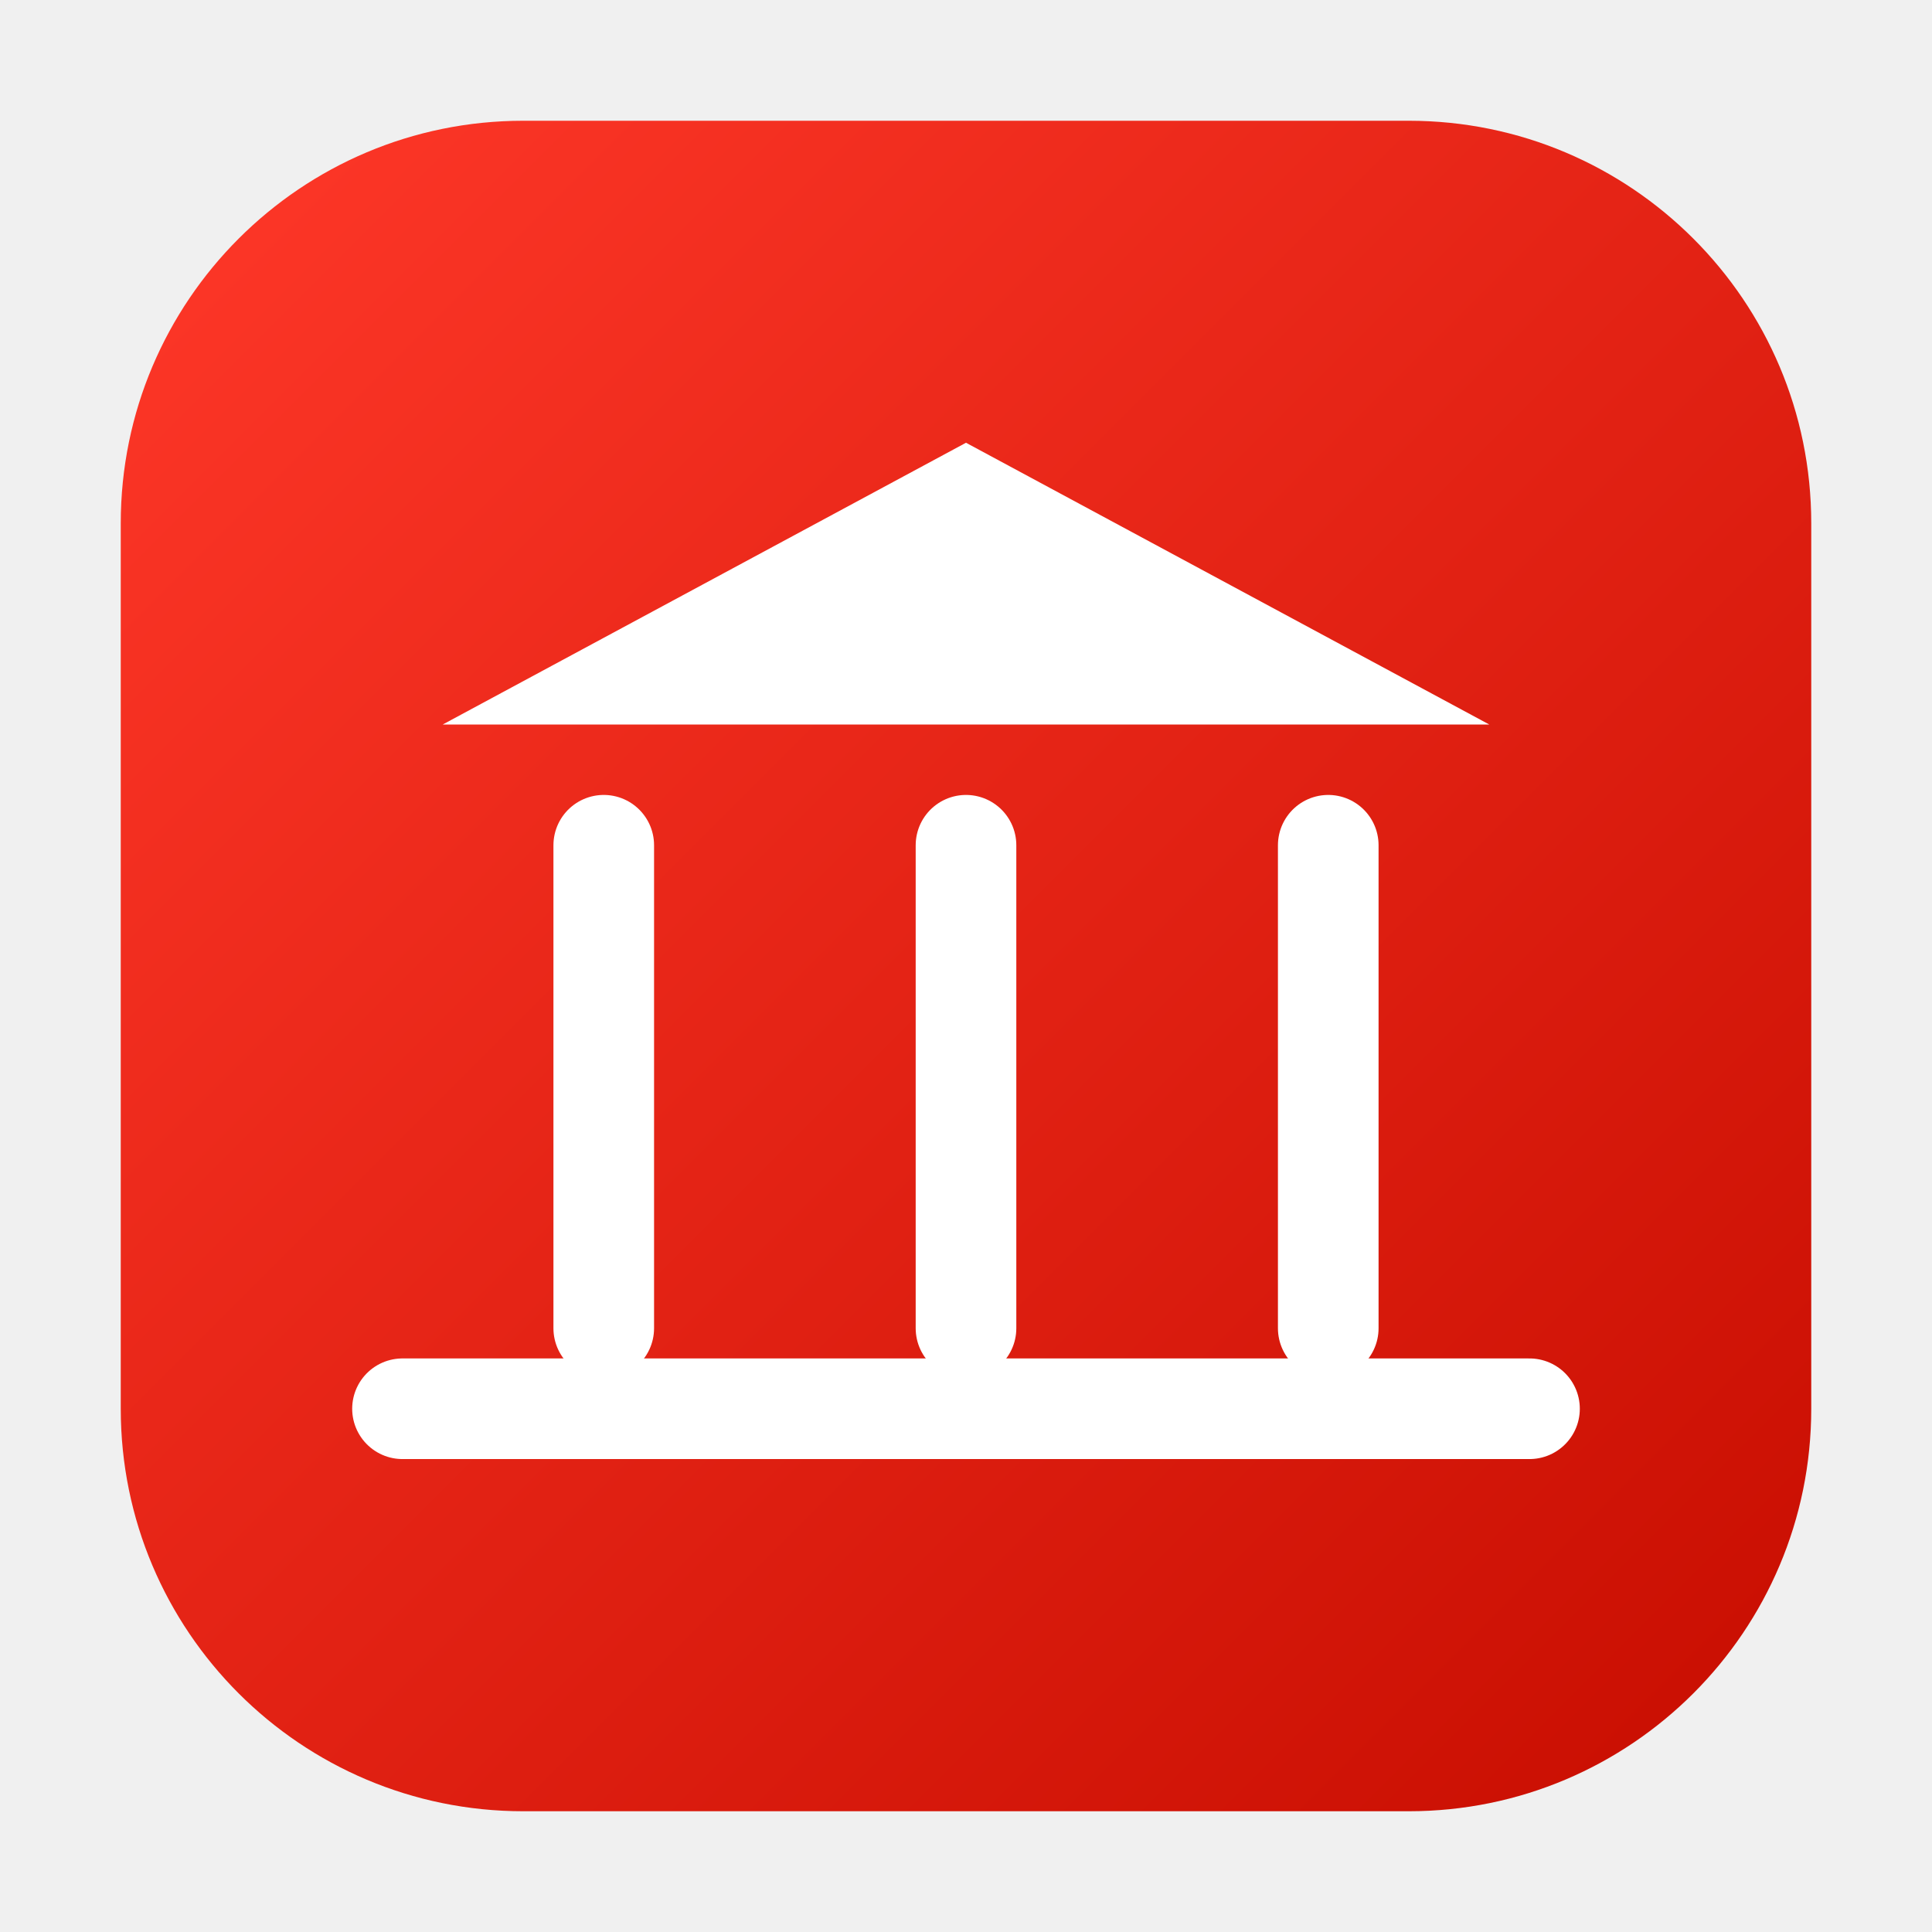
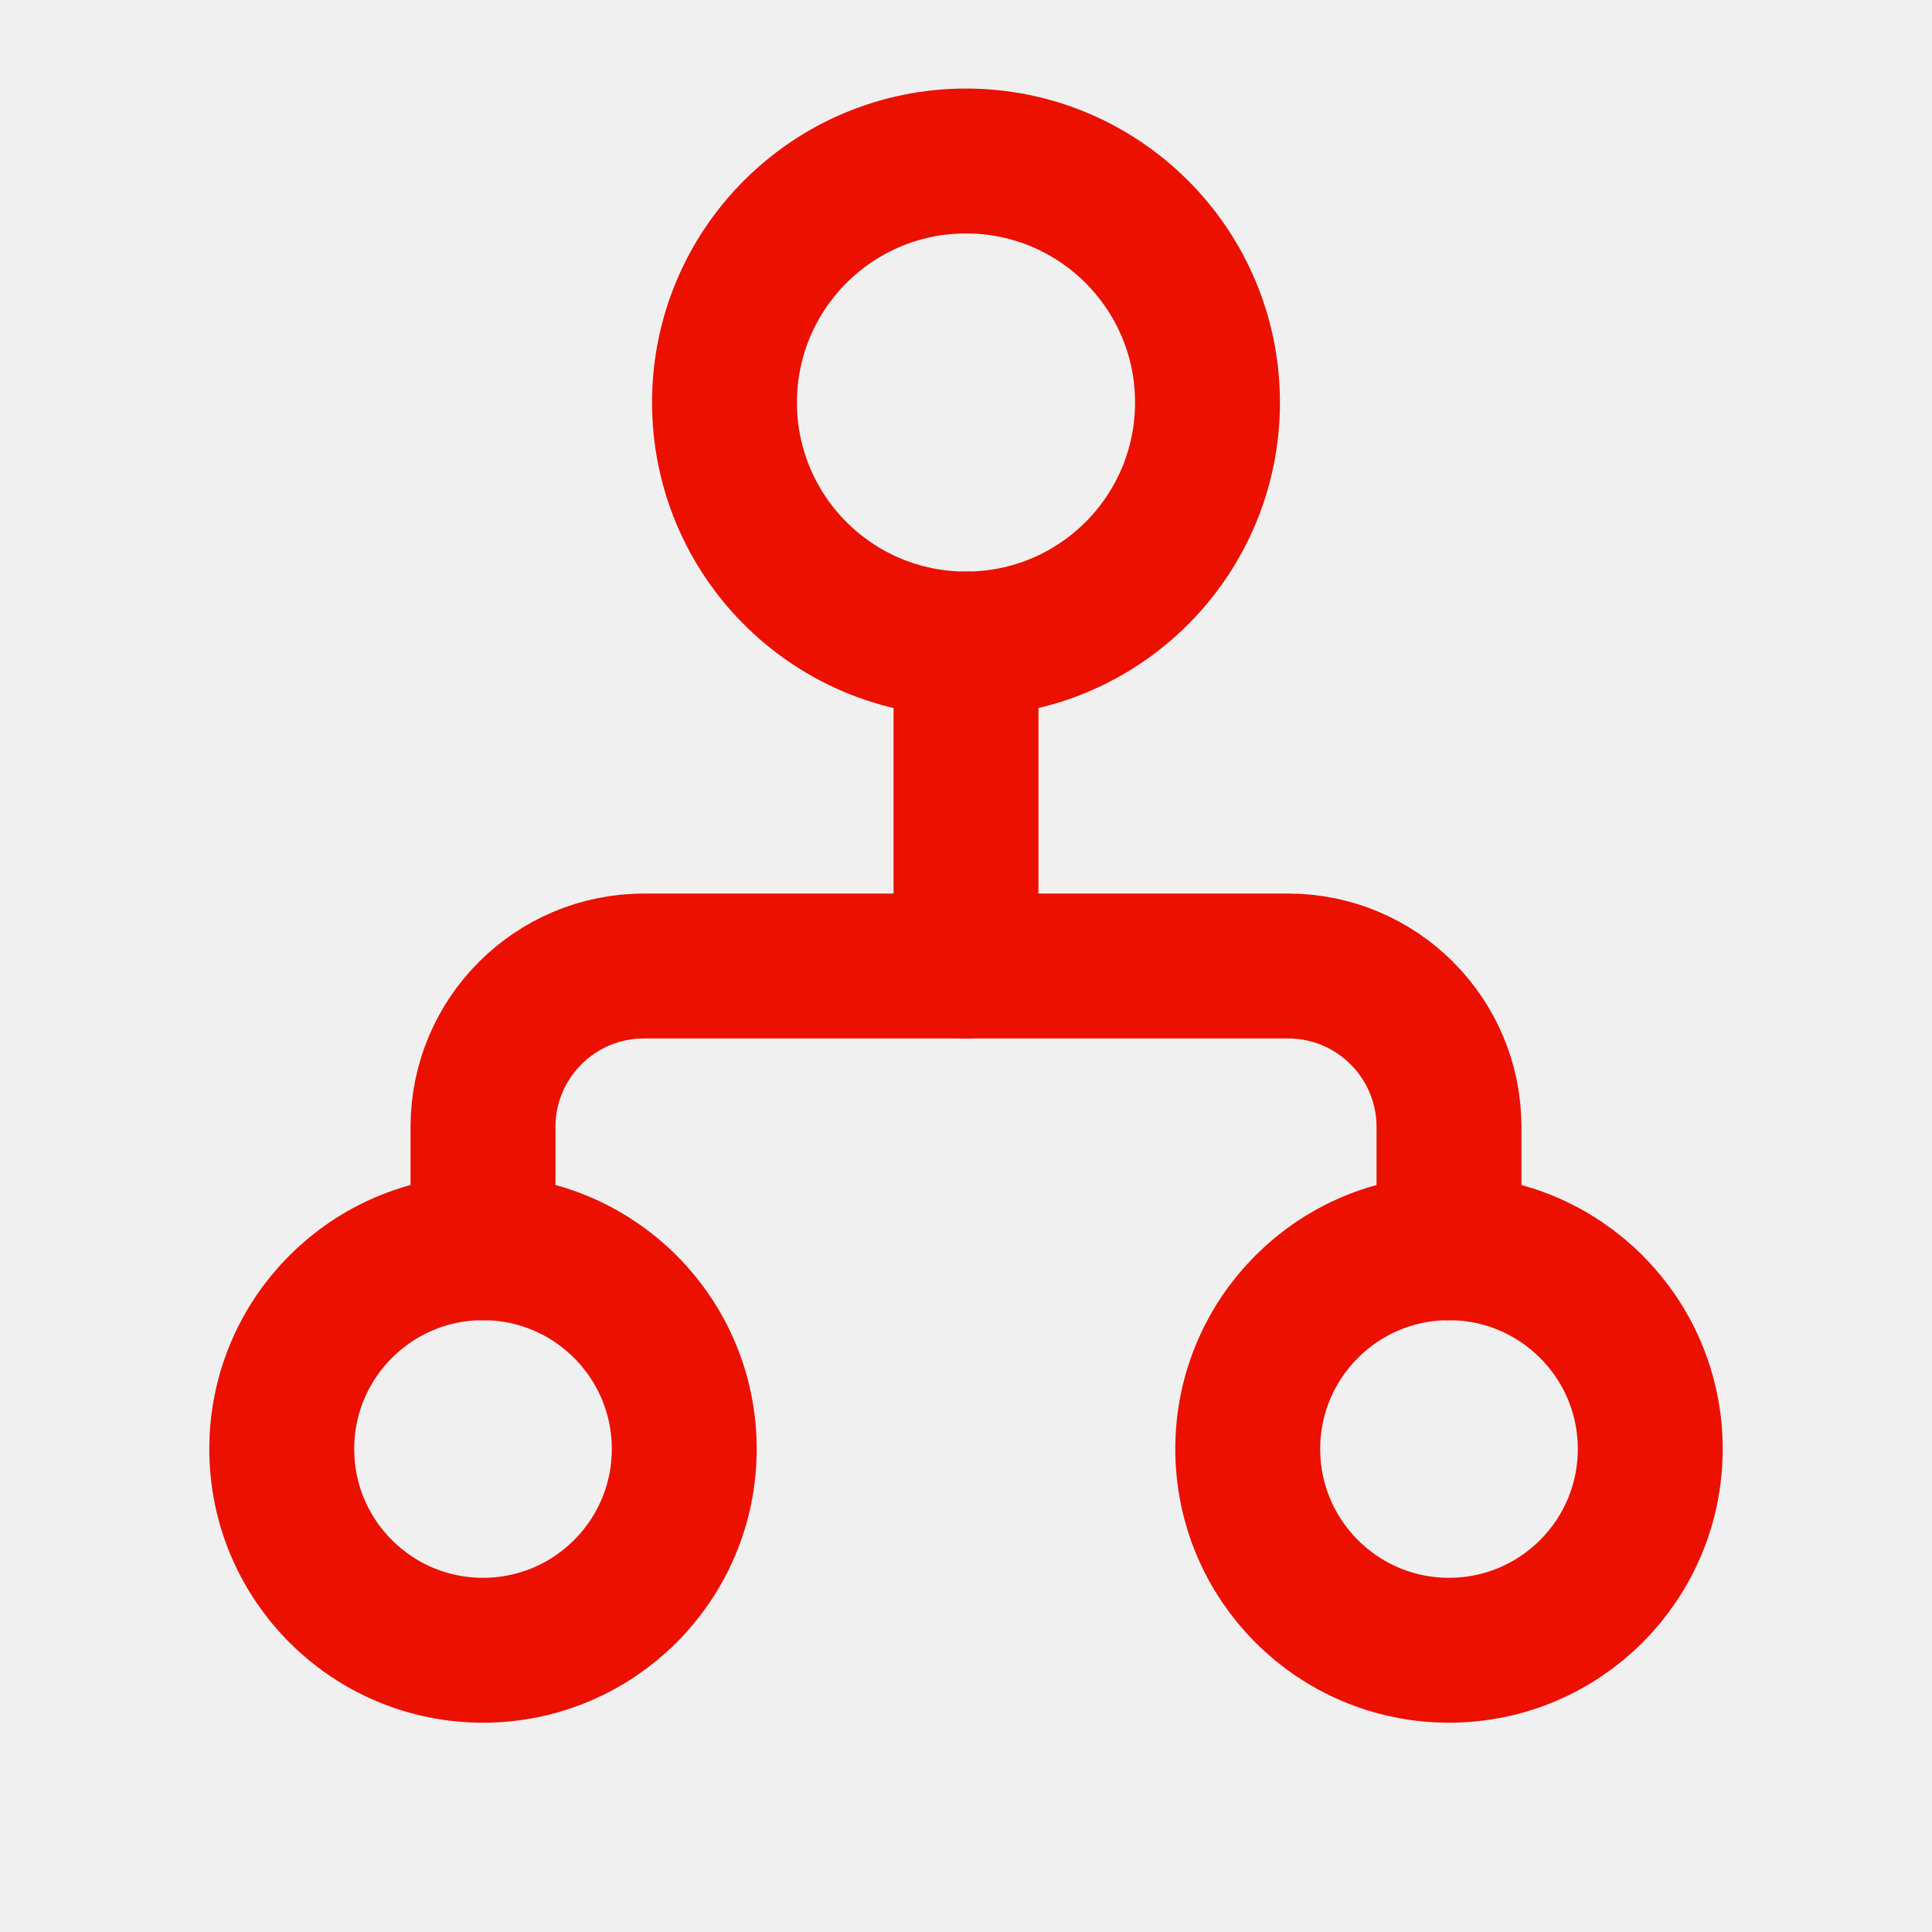
- <svg xmlns="http://www.w3.org/2000/svg" viewBox="0 0 48 48" width="100%" height="100%">
-   <defs>
-     <linearGradient id="gGov" x1="0%" y1="0%" x2="100%" y2="100%">
-       <stop offset="0%" stop-color="#FF3829" />
-       <stop offset="100%" stop-color="#C70D00" />
-     </linearGradient>
-   </defs>
-   <rect x="3" y="3" width="42" height="42" rx="10" fill="url(#gGov)" />
-   <polygon points="24 11 37 18 11 18" fill="#FFFFFF" />
-   <line x1="15" y1="21" x2="15" y2="33" stroke="#FFFFFF" stroke-width="2.5" stroke-linecap="round" />
-   <line x1="24" y1="21" x2="24" y2="33" stroke="#FFFFFF" stroke-width="2.5" stroke-linecap="round" />
-   <line x1="33" y1="21" x2="33" y2="33" stroke="#FFFFFF" stroke-width="2.5" stroke-linecap="round" />
-   <line x1="10" y1="35" x2="38" y2="35" stroke="#FFFFFF" stroke-width="2.5" stroke-linecap="round" />
+ <svg xmlns="http://www.w3.org/2000/svg" viewBox="0 0 24 24" width="100%" height="100%" fill="none" stroke="#EB1000" stroke-width="1.8" stroke-linecap="round" stroke-linejoin="round">
+   <circle cx="12" cy="5" r="3" />
+   <path d="M12 8v4" />
+   <circle cx="6" cy="18" r="2.5" />
+   <circle cx="18" cy="18" r="2.5" />
+   <path d="M6 15.5V14a2 2 0 0 1 2-2h8a2 2 0 0 1 2 2v1.5" />
</svg>
